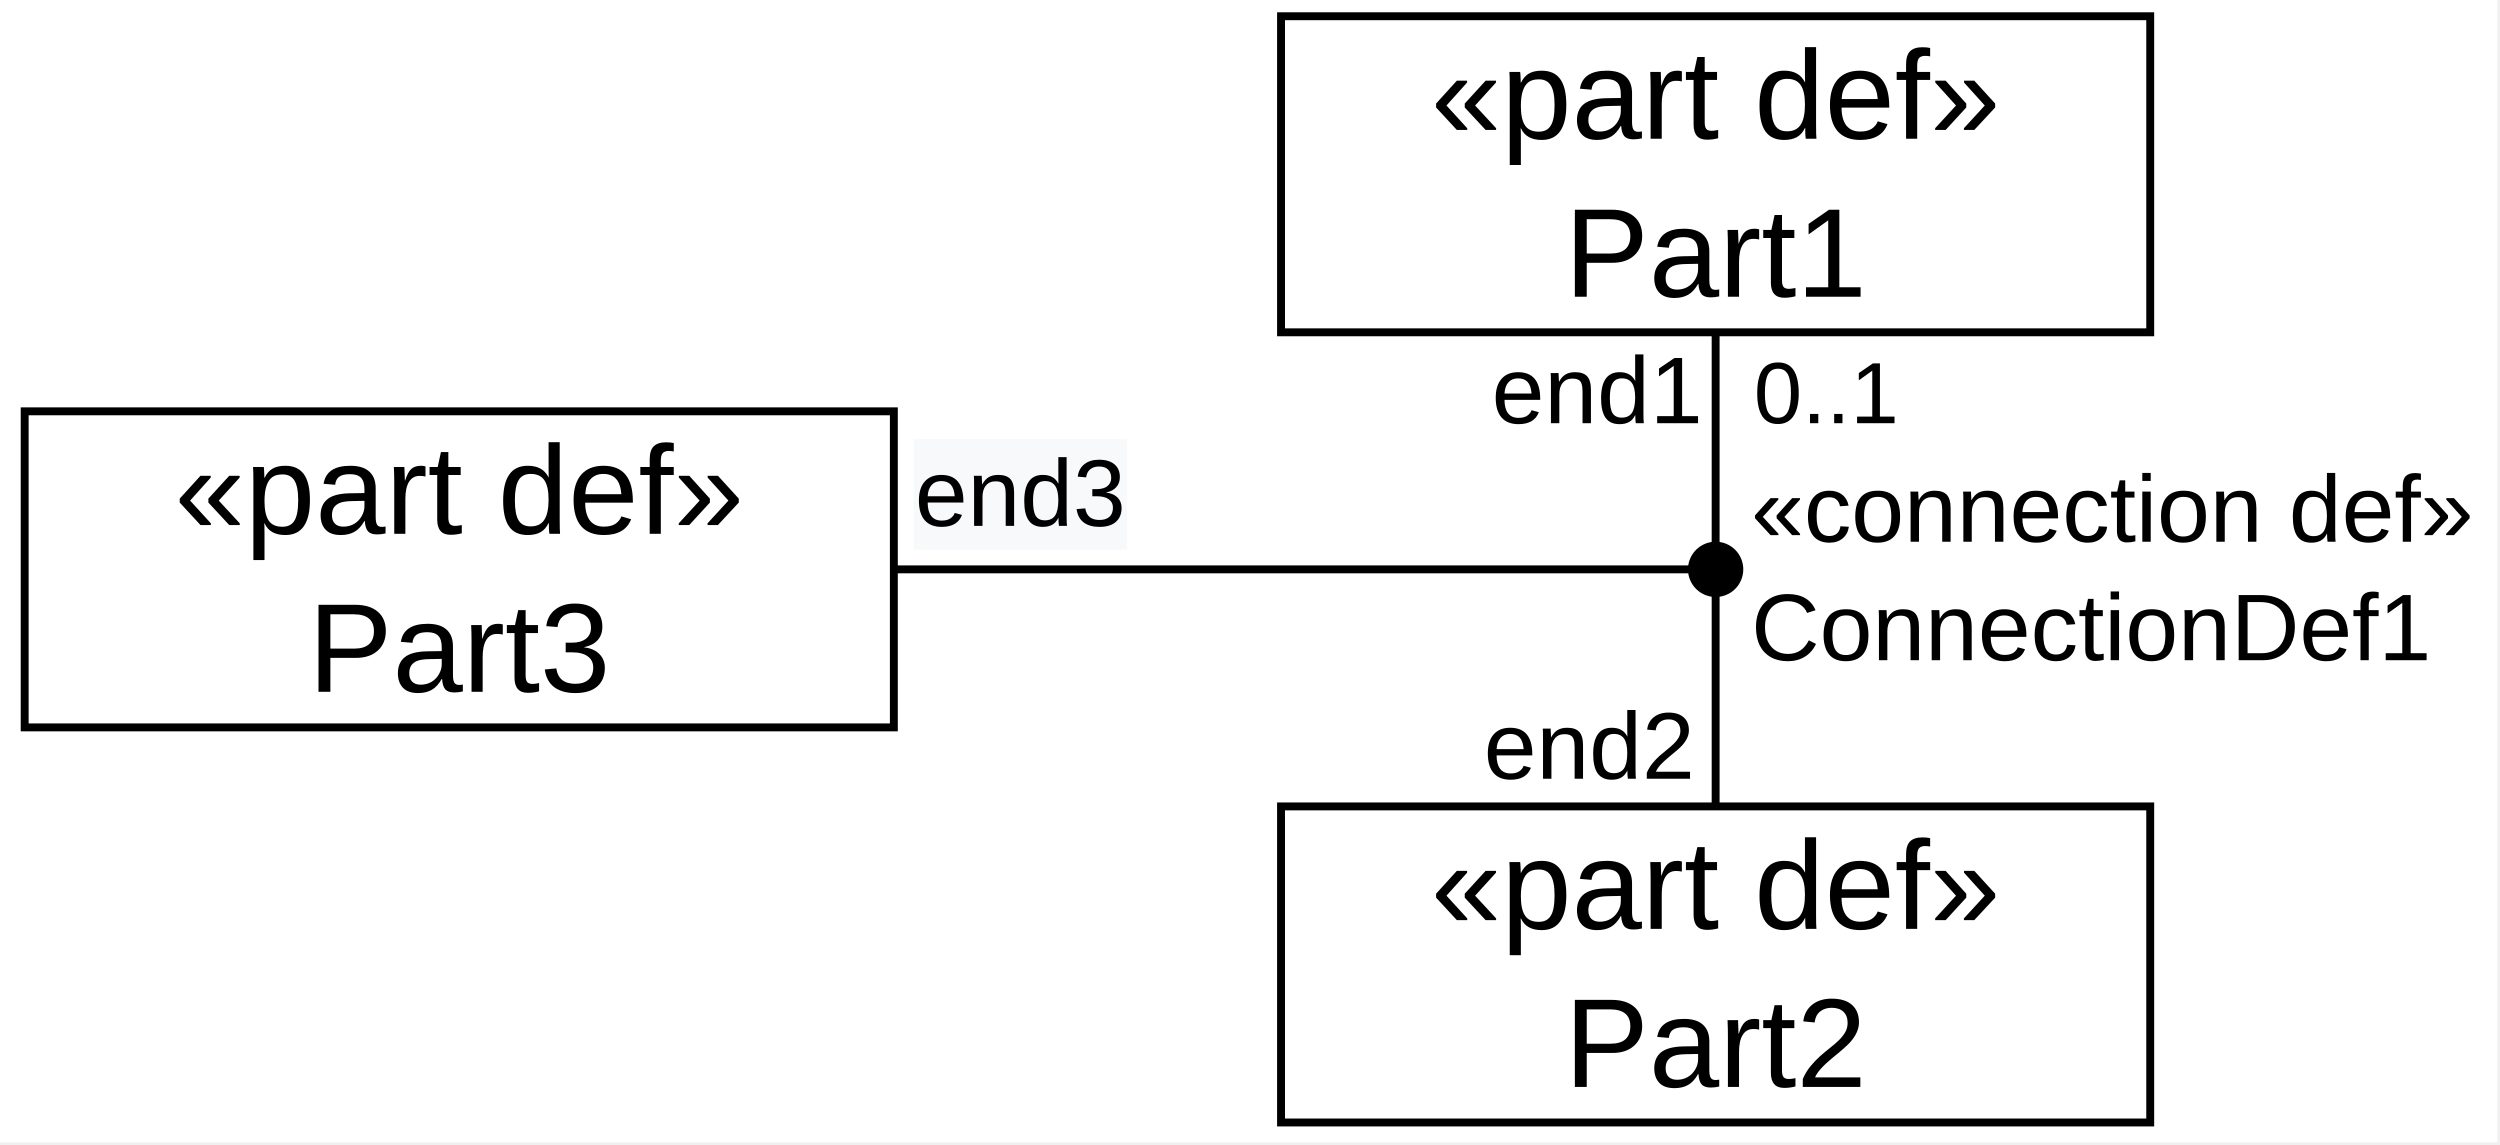
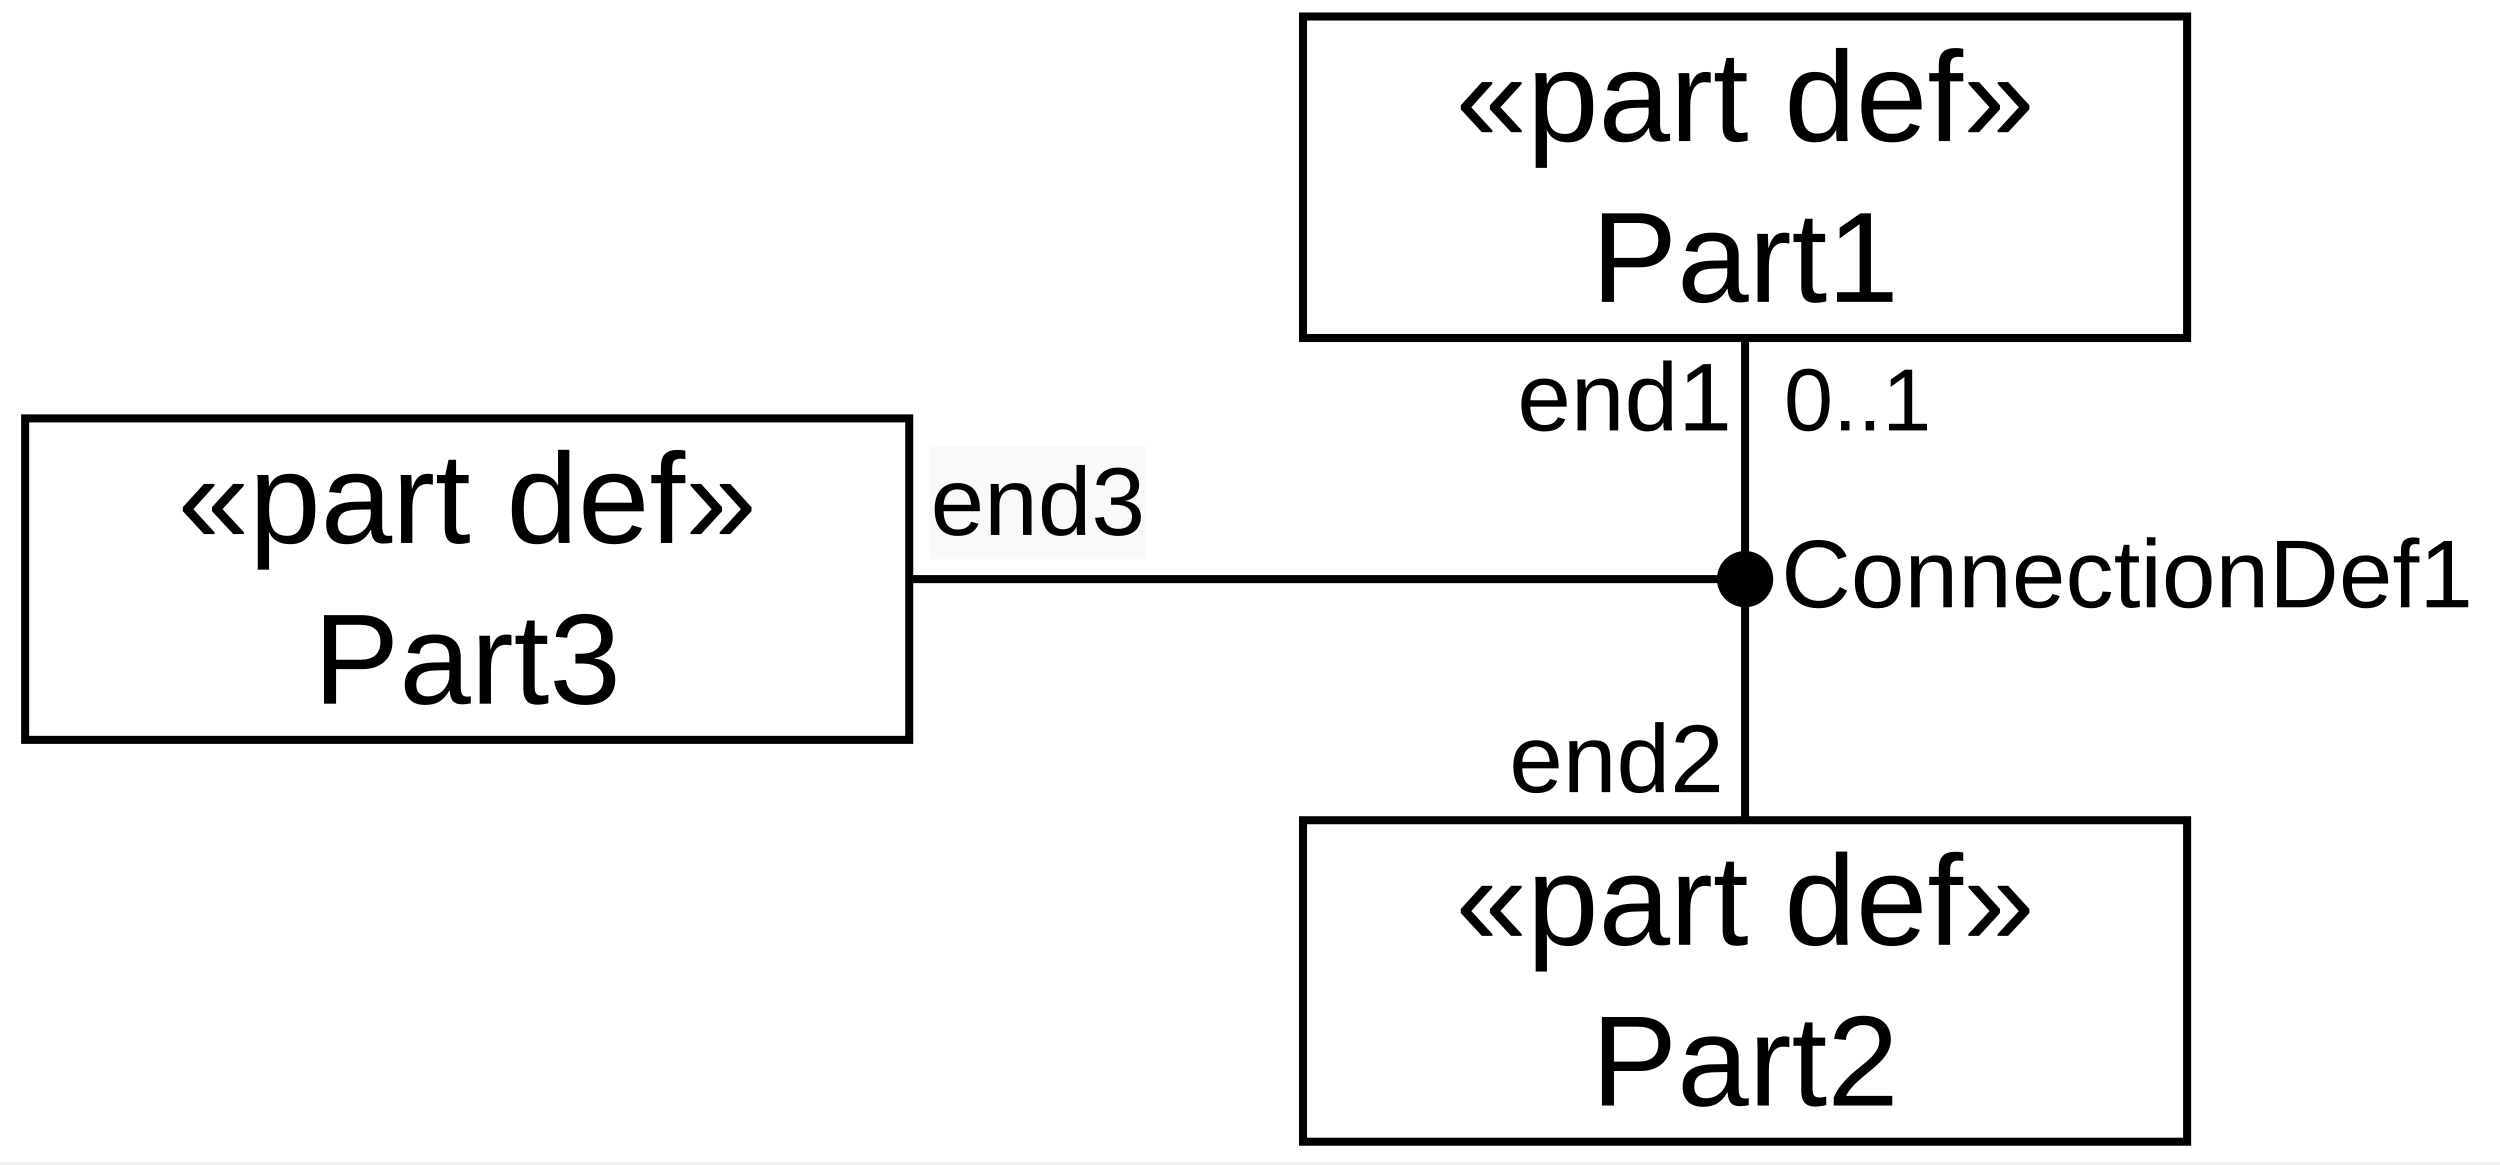
- <svg xmlns="http://www.w3.org/2000/svg" version="1.1" id="svg1" width="299.84" height="137.28" viewBox="0 0 299.84 137.28">
+ <svg xmlns="http://www.w3.org/2000/svg" version="1.1" id="svg1" width="294.72" height="137.28" viewBox="0 0 294.72 137.28">
  <defs id="defs1">
    <clipPath clipPathUnits="userSpaceOnUse" id="clipPath2">
-       <path d="M 0,0 H 935.986 V 429.004 H 0 Z" transform="scale(0.32)" clip-rule="evenodd" id="path2" />
+       <path d="M 0,0 H 920.996 V 429.004 H 0 Z" transform="scale(0.32)" clip-rule="evenodd" id="path2" />
    </clipPath>
    <clipPath clipPathUnits="userSpaceOnUse" id="clipPath4">
-       <path d="m 3.125,0 h 931.25 V 428.125 H 3.125 Z" transform="matrix(0.3376605,0,0,0.3376605,35.87826,597.9448)" clip-rule="evenodd" id="path4" />
+       <path d="M 3.125,0 H 918.75 V 428.125 H 3.125 Z" transform="matrix(0.3377387,0,0,0.3377387,35.87305,597.9446)" clip-rule="evenodd" id="path4" />
    </clipPath>
    <clipPath clipPathUnits="userSpaceOnUse" id="clipPath5">
-       <path d="m 3.125,0 h 931.25 V 428.125 H 3.125 Z" transform="matrix(0.3376605,0,0,0.3376605,-221.6217,-68.55516)" clip-rule="evenodd" id="path5" />
+       <path d="M 3.125,0 H 918.75 V 428.125 H 3.125 Z" transform="matrix(0.3377387,0,0,0.3377387,-221.6269,-75.55538)" clip-rule="evenodd" id="path5" />
    </clipPath>
-     <clipPath clipPathUnits="userSpaceOnUse" id="clipPath6">
-       <path d="m 3.125,0 h 931.25 V 428.125 H 3.125 Z" transform="matrix(0.3376605,0,0,0.3376605,-221.6217,-83.55516)" clip-rule="evenodd" id="path6" />
+     <clipPath clipPathUnits="userSpaceOnUse" id="clipPath7">
+       <path d="M 3.125,0 H 918.75 V 428.125 H 3.125 Z" transform="matrix(0.3377387,0,0,0.3377387,35.87305,597.9446)" clip-rule="evenodd" id="path7" />
    </clipPath>
    <clipPath clipPathUnits="userSpaceOnUse" id="clipPath8">
-       <path d="m 3.125,0 h 931.25 V 428.125 H 3.125 Z" transform="matrix(0.3376605,0,0,0.3376605,35.87826,597.9448)" clip-rule="evenodd" id="path8" />
+       <path d="M 3.125,0 H 918.75 V 428.125 H 3.125 Z" transform="matrix(0.3377387,0,0,0.3377387,-181.0957,-17.55538)" clip-rule="evenodd" id="path8" />
    </clipPath>
    <clipPath clipPathUnits="userSpaceOnUse" id="clipPath9">
-       <path d="m 3.125,0 h 931.25 V 428.125 H 3.125 Z" transform="matrix(0.3376605,0,0,0.3376605,-181.0905,-17.55516)" clip-rule="evenodd" id="path9" />
+       <path d="M 3.125,0 H 918.75 V 428.125 H 3.125 Z" transform="matrix(0.3377387,0,0,0.3377387,-198.0019,-37.55538)" clip-rule="evenodd" id="path9" />
    </clipPath>
-     <clipPath clipPathUnits="userSpaceOnUse" id="clipPath10">
-       <path d="m 3.125,0 h 931.25 V 428.125 H 3.125 Z" transform="matrix(0.3376605,0,0,0.3376605,-197.9967,-37.55516)" clip-rule="evenodd" id="path10" />
+     <clipPath clipPathUnits="userSpaceOnUse" id="clipPath11">
+       <path d="M 3.125,0 H 918.75 V 428.125 H 3.125 Z" transform="matrix(0.3377387,0,0,0.3377387,35.87305,597.9446)" clip-rule="evenodd" id="path11" />
    </clipPath>
    <clipPath clipPathUnits="userSpaceOnUse" id="clipPath12">
-       <path d="m 3.125,0 h 931.25 V 428.125 H 3.125 Z" transform="matrix(0.3376605,0,0,0.3376605,35.87826,597.9448)" clip-rule="evenodd" id="path12" />
+       <path d="M 3.125,0 H 918.75 V 428.125 H 3.125 Z" transform="matrix(0.3377387,0,0,0.3377387,-181.0957,-117.5554)" clip-rule="evenodd" id="path12" />
    </clipPath>
    <clipPath clipPathUnits="userSpaceOnUse" id="clipPath13">
-       <path d="m 3.125,0 h 931.25 V 428.125 H 3.125 Z" transform="matrix(0.3376605,0,0,0.3376605,-181.0905,-117.5552)" clip-rule="evenodd" id="path13" />
+       <path d="M 3.125,0 H 918.75 V 428.125 H 3.125 Z" transform="matrix(0.3377387,0,0,0.3377387,-198.0019,-137.5554)" clip-rule="evenodd" id="path13" />
    </clipPath>
-     <clipPath clipPathUnits="userSpaceOnUse" id="clipPath14">
-       <path d="m 3.125,0 h 931.25 V 428.125 H 3.125 Z" transform="matrix(0.3376605,0,0,0.3376605,-197.9967,-137.5552)" clip-rule="evenodd" id="path14" />
+     <clipPath clipPathUnits="userSpaceOnUse" id="clipPath15">
+       <path d="M 3.125,0 H 918.75 V 428.125 H 3.125 Z" transform="matrix(0.3377387,0,0,0.3377387,35.87305,597.9446)" clip-rule="evenodd" id="path15" />
    </clipPath>
    <clipPath clipPathUnits="userSpaceOnUse" id="clipPath16">
-       <path d="m 3.125,0 h 931.25 V 428.125 H 3.125 Z" transform="matrix(0.3376605,0,0,0.3376605,35.87826,597.9448)" clip-rule="evenodd" id="path16" />
+       <path d="M 3.125,0 H 918.75 V 428.125 H 3.125 Z" transform="matrix(0.3377387,0,0,0.3377387,-187.7832,-98.55538)" clip-rule="evenodd" id="path16" />
    </clipPath>
-     <clipPath clipPathUnits="userSpaceOnUse" id="clipPath17">
-       <path d="m 3.125,0 h 931.25 V 428.125 H 3.125 Z" transform="matrix(0.3376605,0,0,0.3376605,-187.778,-98.55516)" clip-rule="evenodd" id="path17" />
+     <clipPath clipPathUnits="userSpaceOnUse" id="clipPath18">
+       <path d="M 3.125,0 H 918.75 V 428.125 H 3.125 Z" transform="matrix(0.3377387,0,0,0.3377387,35.87305,597.9446)" clip-rule="evenodd" id="path18" />
    </clipPath>
    <clipPath clipPathUnits="userSpaceOnUse" id="clipPath19">
-       <path d="m 3.125,0 h 931.25 V 428.125 H 3.125 Z" transform="matrix(0.3376605,0,0,0.3376605,35.87826,597.9448)" clip-rule="evenodd" id="path19" />
+       <path d="M 3.125,0 H 918.75 V 428.125 H 3.125 Z" transform="matrix(0.3377387,0,0,0.3377387,-22.0957,-67.55538)" clip-rule="evenodd" id="path19" />
    </clipPath>
    <clipPath clipPathUnits="userSpaceOnUse" id="clipPath20">
-       <path d="m 3.125,0 h 931.25 V 428.125 H 3.125 Z" transform="matrix(0.3376605,0,0,0.3376605,-22.0905,-67.55516)" clip-rule="evenodd" id="path20" />
+       <path d="M 3.125,0 H 918.75 V 428.125 H 3.125 Z" transform="matrix(0.3377387,0,0,0.3377387,-39.00195,-87.55538)" clip-rule="evenodd" id="path20" />
    </clipPath>
-     <clipPath clipPathUnits="userSpaceOnUse" id="clipPath21">
-       <path d="m 3.125,0 h 931.25 V 428.125 H 3.125 Z" transform="matrix(0.3376605,0,0,0.3376605,-38.99675,-87.55516)" clip-rule="evenodd" id="path21" />
+     <clipPath clipPathUnits="userSpaceOnUse" id="clipPath22">
+       <path d="M 3.125,0 H 918.75 V 428.125 H 3.125 Z" transform="matrix(0.3377387,0,0,0.3377387,35.87305,597.9446)" clip-rule="evenodd" id="path22" />
    </clipPath>
-     <clipPath clipPathUnits="userSpaceOnUse" id="clipPath23">
-       <path d="m 3.125,0 h 931.25 V 428.125 H 3.125 Z" transform="matrix(0.3376605,0,0,0.3376605,35.87826,597.9448)" clip-rule="evenodd" id="path23" />
+     <clipPath clipPathUnits="userSpaceOnUse" id="clipPath24">
+       <path d="M 3.125,0 H 918.75 V 428.125 H 3.125 Z" transform="matrix(0.3377387,0,0,0.3377387,36.37305,598.4446)" clip-rule="evenodd" id="path24" />
    </clipPath>
-     <clipPath clipPathUnits="userSpaceOnUse" id="clipPath25">
-       <path d="m 3.125,0 h 931.25 V 428.125 H 3.125 Z" transform="matrix(0.3376605,0,0,0.3376605,36.37825,598.4448)" clip-rule="evenodd" id="path25" />
+     <clipPath clipPathUnits="userSpaceOnUse" id="clipPath26">
+       <path d="M 3.125,0 H 918.75 V 428.125 H 3.125 Z" transform="matrix(0.3377387,0,0,0.3377387,36.37305,598.4446)" clip-rule="evenodd" id="path26" />
    </clipPath>
    <clipPath clipPathUnits="userSpaceOnUse" id="clipPath27">
-       <path d="m 3.125,0 h 931.25 V 428.125 H 3.125 Z" transform="matrix(0.3376605,0,0,0.3376605,36.37825,598.4448)" clip-rule="evenodd" id="path27" />
+       <path d="M 3.125,0 H 918.75 V 428.125 H 3.125 Z" transform="matrix(0.3377387,0,0,0.3377387,-115.7832,-66.55538)" clip-rule="evenodd" id="path27" />
    </clipPath>
-     <clipPath clipPathUnits="userSpaceOnUse" id="clipPath28">
-       <path d="m 3.125,0 h 931.25 V 428.125 H 3.125 Z" transform="matrix(0.3376605,0,0,0.3376605,-115.778,-66.55516)" clip-rule="evenodd" id="path28" />
+     <clipPath clipPathUnits="userSpaceOnUse" id="clipPath29">
+       <path d="M 3.125,0 H 918.75 V 428.125 H 3.125 Z" transform="matrix(0.3377387,0,0,0.3377387,35.87305,597.9446)" clip-rule="evenodd" id="path29" />
    </clipPath>
    <clipPath clipPathUnits="userSpaceOnUse" id="clipPath30">
-       <path d="m 3.125,0 h 931.25 V 428.125 H 3.125 Z" transform="matrix(0.3376605,0,0,0.3376605,35.87826,597.9448)" clip-rule="evenodd" id="path30" />
+       <path d="M 3.125,0 H 918.75 V 428.125 H 3.125 Z" transform="matrix(0.3377387,0,0,0.3377387,-188.7832,-53.55538)" clip-rule="evenodd" id="path30" />
    </clipPath>
    <clipPath clipPathUnits="userSpaceOnUse" id="clipPath31">
-       <path d="m 3.125,0 h 931.25 V 428.125 H 3.125 Z" transform="matrix(0.3376605,0,0,0.3376605,-188.778,-53.55516)" clip-rule="evenodd" id="path31" />
-     </clipPath>
-     <clipPath clipPathUnits="userSpaceOnUse" id="clipPath32">
-       <path d="m 3.125,0 h 931.25 V 428.125 H 3.125 Z" transform="matrix(0.3376605,0,0,0.3376605,-221.9499,-53.55516)" clip-rule="evenodd" id="path32" />
+       <path d="M 3.125,0 H 918.75 V 428.125 H 3.125 Z" transform="matrix(0.3377387,0,0,0.3377387,-221.9551,-53.55538)" clip-rule="evenodd" id="path31" />
    </clipPath>
  </defs>
  <g id="g1">
-     <path id="path1" d="M 0,0 H 300 V 137 H 0 Z" style="fill:#ffffff;fill-opacity:1;fill-rule:nonzero;stroke:none" clip-path="url(#clipPath2)" />
-     <path id="path3" d="m 256,670 c -2e-5,0.398 -0.076,0.78 -0.228,1.148 -0.152,0.368 -0.369,0.692 -0.65,0.973 -0.281,0.281 -0.606,0.498 -0.973,0.65 -0.368,0.152 -0.75,0.228 -1.148,0.228 -0.398,-6e-5 -0.781,-0.076 -1.148,-0.228 -0.368,-0.152 -0.692,-0.369 -0.973,-0.65 -0.281,-0.281 -0.498,-0.606 -0.65,-0.973 C 250.076,670.78 250,670.398 250,670 c -3e-5,-0.398 0.076,-0.781 0.228,-1.148 0.152,-0.368 0.369,-0.692 0.65,-0.973 0.281,-0.281 0.606,-0.498 0.973,-0.65 C 252.219,667.076 252.602,667 253,667 c 0.398,0 0.78,0.076 1.148,0.228 0.368,0.152 0.692,0.369 0.973,0.65 0.281,0.281 0.498,0.606 0.65,0.973 0.152,0.368 0.228,0.75 0.228,1.148 z" style="fill:#000000;fill-opacity:1;fill-rule:nonzero;stroke:#000000;stroke-width:1;stroke-linecap:butt;stroke-linejoin:miter;stroke-miterlimit:10;stroke-dasharray:none;stroke-opacity:1" transform="matrix(0.9476973,0,0,0.9476973,-34.00173,-566.6707)" clip-path="url(#clipPath4)" />
-     <text id="text4" xml:space="preserve" transform="matrix(0.9476973,0,0,0.9476973,210.0303,64.96954)" clip-path="url(#clipPath5)">
-       <tspan id="tspan4" style="font-variant:normal;font-weight:normal;font-size:12px;font-family:Arial;writing-mode:lr-tb;fill:#000000;fill-opacity:1;fill-rule:nonzero;stroke:none" x="0" y="0">«connection def»</tspan>
+     <path id="path1" d="M 0,0 H 295 V 137 H 0 Z" style="fill:#ffffff;fill-opacity:1;fill-rule:nonzero;stroke:none" clip-path="url(#clipPath2)" />
+     <path id="path3" d="m 256,670 c -2e-5,0.398 -0.076,0.78 -0.228,1.148 -0.152,0.368 -0.369,0.692 -0.65,0.973 -0.281,0.281 -0.606,0.498 -0.973,0.65 -0.368,0.152 -0.75,0.228 -1.148,0.228 -0.398,-6e-5 -0.781,-0.076 -1.148,-0.228 -0.368,-0.152 -0.692,-0.369 -0.973,-0.65 -0.281,-0.281 -0.498,-0.606 -0.65,-0.973 C 250.076,670.78 250,670.398 250,670 c -3e-5,-0.398 0.076,-0.781 0.228,-1.148 0.152,-0.368 0.369,-0.692 0.65,-0.973 0.281,-0.281 0.606,-0.498 0.973,-0.65 C 252.219,667.076 252.602,667 253,667 c 0.398,0 0.78,0.076 1.148,0.228 0.368,0.152 0.692,0.369 0.973,0.65 0.281,0.281 0.498,0.606 0.65,0.973 0.152,0.368 0.228,0.75 0.228,1.148 z" style="fill:#000000;fill-opacity:1;fill-rule:nonzero;stroke:#000000;stroke-width:1;stroke-linecap:butt;stroke-linejoin:miter;stroke-miterlimit:10;stroke-dasharray:none;stroke-opacity:1" transform="matrix(0.947478,0,0,0.947478,-33.98892,-566.5393)" clip-path="url(#clipPath4)" />
+     <text id="text4" xml:space="preserve" transform="matrix(0.947478,0,0,0.947478,209.9866,71.58706)" clip-path="url(#clipPath5)">
+       <tspan id="tspan4" style="font-variant:normal;font-weight:normal;font-size:12px;font-family:Arial;writing-mode:lr-tb;fill:#000000;fill-opacity:1;fill-rule:nonzero;stroke:none" x="0" y="0">ConnectionDef1</tspan>
    </text>
-     <text id="text5" xml:space="preserve" transform="matrix(0.9476973,0,0,0.9476973,210.0303,79.185)" clip-path="url(#clipPath6)">
-       <tspan id="tspan5" style="font-variant:normal;font-weight:normal;font-size:12px;font-family:Arial;writing-mode:lr-tb;fill:#000000;fill-opacity:1;fill-rule:nonzero;stroke:none" x="0" y="0">ConnectionDef1</tspan>
+     <path id="path6" d="m 198,600 h 110 v 40 H 198 Z" style="fill:#ffffff;fill-opacity:1;fill-rule:nonzero;stroke:#000000;stroke-width:1;stroke-linecap:butt;stroke-linejoin:miter;stroke-miterlimit:10;stroke-dasharray:none;stroke-opacity:1" transform="matrix(0.947478,0,0,0.947478,-33.98892,-566.5393)" clip-path="url(#clipPath7)" />
+     <text id="text7" xml:space="preserve" transform="matrix(0.947478,0,0,0.947478,171.5842,16.63334)" clip-path="url(#clipPath8)">
+       <tspan id="tspan7" style="font-variant:normal;font-weight:normal;font-size:16px;font-family:Arial;writing-mode:lr-tb;fill:#000000;fill-opacity:1;fill-rule:nonzero;stroke:none" x="0" y="0">«part def»</tspan>
    </text>
-     <path id="path7" d="m 198,600 h 110 v 40 H 198 Z" style="fill:#ffffff;fill-opacity:1;fill-rule:nonzero;stroke:#000000;stroke-width:1;stroke-linecap:butt;stroke-linejoin:miter;stroke-miterlimit:10;stroke-dasharray:none;stroke-opacity:1" transform="matrix(0.9476973,0,0,0.9476973,-34.00173,-566.6707)" clip-path="url(#clipPath8)" />
-     <text id="text8" xml:space="preserve" transform="matrix(0.9476973,0,0,0.9476973,171.619,16.63697)" clip-path="url(#clipPath9)">
-       <tspan id="tspan8" style="font-variant:normal;font-weight:normal;font-size:16px;font-family:Arial;writing-mode:lr-tb;fill:#000000;fill-opacity:1;fill-rule:nonzero;stroke:none" x="0" y="0">«part def»</tspan>
+     <text id="text8" xml:space="preserve" transform="matrix(0.947478,0,0,0.947478,187.6025,35.5829)" clip-path="url(#clipPath9)">
+       <tspan id="tspan8" style="font-variant:normal;font-weight:normal;font-size:16px;font-family:Arial;writing-mode:lr-tb;fill:#000000;fill-opacity:1;fill-rule:nonzero;stroke:none" x="0" y="0">Part1</tspan>
    </text>
-     <text id="text9" xml:space="preserve" transform="matrix(0.9476973,0,0,0.9476973,187.641,35.59092)" clip-path="url(#clipPath10)">
-       <tspan id="tspan9" style="font-variant:normal;font-weight:normal;font-size:16px;font-family:Arial;writing-mode:lr-tb;fill:#000000;fill-opacity:1;fill-rule:nonzero;stroke:none" x="0" y="0">Part1</tspan>
+     <path id="path10" d="m 198,700 h 110 v 40 H 198 Z" style="fill:#ffffff;fill-opacity:1;fill-rule:nonzero;stroke:#000000;stroke-width:1;stroke-linecap:butt;stroke-linejoin:miter;stroke-miterlimit:10;stroke-dasharray:none;stroke-opacity:1" transform="matrix(0.947478,0,0,0.947478,-33.98892,-566.5393)" clip-path="url(#clipPath11)" />
+     <text id="text11" xml:space="preserve" transform="matrix(0.947478,0,0,0.947478,171.5842,111.3811)" clip-path="url(#clipPath12)">
+       <tspan id="tspan11" style="font-variant:normal;font-weight:normal;font-size:16px;font-family:Arial;writing-mode:lr-tb;fill:#000000;fill-opacity:1;fill-rule:nonzero;stroke:none" x="0" y="0">«part def»</tspan>
    </text>
-     <path id="path11" d="m 198,700 h 110 v 40 H 198 Z" style="fill:#ffffff;fill-opacity:1;fill-rule:nonzero;stroke:#000000;stroke-width:1;stroke-linecap:butt;stroke-linejoin:miter;stroke-miterlimit:10;stroke-dasharray:none;stroke-opacity:1" transform="matrix(0.9476973,0,0,0.9476973,-34.00173,-566.6707)" clip-path="url(#clipPath12)" />
-     <text id="text12" xml:space="preserve" transform="matrix(0.9476973,0,0,0.9476973,171.619,111.4067)" clip-path="url(#clipPath13)">
-       <tspan id="tspan12" style="font-variant:normal;font-weight:normal;font-size:16px;font-family:Arial;writing-mode:lr-tb;fill:#000000;fill-opacity:1;fill-rule:nonzero;stroke:none" x="0" y="0">«part def»</tspan>
+     <text id="text12" xml:space="preserve" transform="matrix(0.947478,0,0,0.947478,187.6025,130.3307)" clip-path="url(#clipPath13)">
+       <tspan id="tspan12" style="font-variant:normal;font-weight:normal;font-size:16px;font-family:Arial;writing-mode:lr-tb;fill:#000000;fill-opacity:1;fill-rule:nonzero;stroke:none" x="0" y="0">Part2</tspan>
    </text>
-     <text id="text13" xml:space="preserve" transform="matrix(0.9476973,0,0,0.9476973,187.641,130.3607)" clip-path="url(#clipPath14)">
-       <tspan id="tspan13" style="font-variant:normal;font-weight:normal;font-size:16px;font-family:Arial;writing-mode:lr-tb;fill:#000000;fill-opacity:1;fill-rule:nonzero;stroke:none" x="0" y="0">Part2</tspan>
+     <path id="path14" d="m 253,673 v 27" style="fill:none;stroke:#000000;stroke-width:1;stroke-linecap:butt;stroke-linejoin:miter;stroke-miterlimit:10;stroke-dasharray:none;stroke-opacity:1" transform="matrix(0.947478,0,0,0.947478,-33.98892,-566.5393)" clip-path="url(#clipPath15)" />
+     <text id="text15" xml:space="preserve" transform="matrix(0.947478,0,0,0.947478,177.9204,93.37905)" clip-path="url(#clipPath16)">
+       <tspan id="tspan15" style="font-variant:normal;font-weight:normal;font-size:12px;font-family:Arial;writing-mode:lr-tb;fill:#000000;fill-opacity:1;fill-rule:nonzero;stroke:none" x="0" y="0">end2</tspan>
    </text>
-     <path id="path15" d="m 253,673 v 27" style="fill:none;stroke:#000000;stroke-width:1;stroke-linecap:butt;stroke-linejoin:miter;stroke-miterlimit:10;stroke-dasharray:none;stroke-opacity:1" transform="matrix(0.9476973,0,0,0.9476973,-34.00173,-566.6707)" clip-path="url(#clipPath16)" />
-     <text id="text16" xml:space="preserve" transform="matrix(0.9476973,0,0,0.9476973,177.9567,93.40046)" clip-path="url(#clipPath17)">
-       <tspan id="tspan16" style="font-variant:normal;font-weight:normal;font-size:12px;font-family:Arial;writing-mode:lr-tb;fill:#000000;fill-opacity:1;fill-rule:nonzero;stroke:none" x="0" y="0">end2</tspan>
+     <path id="path17" d="m 39,650 h 110 v 40 H 39 Z" style="fill:#ffffff;fill-opacity:1;fill-rule:nonzero;stroke:#000000;stroke-width:1;stroke-linecap:butt;stroke-linejoin:miter;stroke-miterlimit:10;stroke-dasharray:none;stroke-opacity:1" transform="matrix(0.947478,0,0,0.947478,-33.98892,-566.5393)" clip-path="url(#clipPath18)" />
+     <text id="text18" xml:space="preserve" transform="matrix(0.947478,0,0,0.947478,20.93519,64.00724)" clip-path="url(#clipPath19)">
+       <tspan id="tspan18" style="font-variant:normal;font-weight:normal;font-size:16px;font-family:Arial;writing-mode:lr-tb;fill:#000000;fill-opacity:1;fill-rule:nonzero;stroke:none" x="0" y="0">«part def»</tspan>
    </text>
-     <path id="path18" d="m 39,650 h 110 v 40 H 39 Z" style="fill:#ffffff;fill-opacity:1;fill-rule:nonzero;stroke:#000000;stroke-width:1;stroke-linecap:butt;stroke-linejoin:miter;stroke-miterlimit:10;stroke-dasharray:none;stroke-opacity:1" transform="matrix(0.9476973,0,0,0.9476973,-34.00173,-566.6707)" clip-path="url(#clipPath19)" />
-     <text id="text19" xml:space="preserve" transform="matrix(0.9476973,0,0,0.9476973,20.93511,64.02184)" clip-path="url(#clipPath20)">
-       <tspan id="tspan19" style="font-variant:normal;font-weight:normal;font-size:16px;font-family:Arial;writing-mode:lr-tb;fill:#000000;fill-opacity:1;fill-rule:nonzero;stroke:none" x="0" y="0">«part def»</tspan>
+     <text id="text19" xml:space="preserve" transform="matrix(0.947478,0,0,0.947478,36.95349,82.9568)" clip-path="url(#clipPath20)">
+       <tspan id="tspan19" style="font-variant:normal;font-weight:normal;font-size:16px;font-family:Arial;writing-mode:lr-tb;fill:#000000;fill-opacity:1;fill-rule:nonzero;stroke:none" x="0" y="0">Part3</tspan>
    </text>
-     <text id="text20" xml:space="preserve" transform="matrix(0.9476973,0,0,0.9476973,36.95711,82.97579)" clip-path="url(#clipPath21)">
-       <tspan id="tspan20" style="font-variant:normal;font-weight:normal;font-size:16px;font-family:Arial;writing-mode:lr-tb;fill:#000000;fill-opacity:1;fill-rule:nonzero;stroke:none" x="0" y="0">Part3</tspan>
+     <path id="path21" d="M 149,670 H 250" style="fill:none;stroke:#000000;stroke-width:1;stroke-linecap:butt;stroke-linejoin:miter;stroke-miterlimit:10;stroke-dasharray:none;stroke-opacity:1" transform="matrix(0.947478,0,0,0.947478,-33.98892,-566.5393)" clip-path="url(#clipPath22)" />
+     <path id="path23" d="m 152,654 h 27 v 15 h -27 z" style="fill:#ffffff;fill-opacity:1;fill-rule:nonzero;stroke:none" transform="matrix(0.947478,0,0,0.947478,-34.46266,-567.0131)" clip-path="url(#clipPath24)" />
+     <path id="path25" d="m 152,654 h 27 v 14 h -27 z" style="fill:#f8f9fa;fill-opacity:1;fill-rule:nonzero;stroke:none" transform="matrix(0.947478,0,0,0.947478,-34.46266,-567.0131)" clip-path="url(#clipPath26)" />
+     <text id="text26" xml:space="preserve" transform="matrix(0.947478,0,0,0.947478,109.702,63.05976)" clip-path="url(#clipPath27)">
+       <tspan id="tspan26" style="font-variant:normal;font-weight:normal;font-size:12px;font-family:Arial;writing-mode:lr-tb;fill:#000000;fill-opacity:1;fill-rule:nonzero;stroke:none" x="0" y="0">end3</tspan>
    </text>
-     <path id="path22" d="M 149,670 H 250" style="fill:none;stroke:#000000;stroke-width:1;stroke-linecap:butt;stroke-linejoin:miter;stroke-miterlimit:10;stroke-dasharray:none;stroke-opacity:1" transform="matrix(0.9476973,0,0,0.9476973,-34.00173,-566.6707)" clip-path="url(#clipPath23)" />
-     <path id="path24" d="m 152,654 h 27 v 15 h -27 z" style="fill:#ffffff;fill-opacity:1;fill-rule:nonzero;stroke:none" transform="matrix(0.9476973,0,0,0.9476973,-34.47557,-567.1446)" clip-path="url(#clipPath25)" />
-     <path id="path26" d="m 152,654 h 27 v 14 h -27 z" style="fill:#f8f9fa;fill-opacity:1;fill-rule:nonzero;stroke:none" transform="matrix(0.9476973,0,0,0.9476973,-34.47557,-567.1446)" clip-path="url(#clipPath27)" />
-     <text id="text27" xml:space="preserve" transform="matrix(0.9476973,0,0,0.9476973,109.7225,63.07414)" clip-path="url(#clipPath28)">
-       <tspan id="tspan27" style="font-variant:normal;font-weight:normal;font-size:12px;font-family:Arial;writing-mode:lr-tb;fill:#000000;fill-opacity:1;fill-rule:nonzero;stroke:none" x="0" y="0">end3</tspan>
+     <path id="path28" d="m 253,640 v 27" style="fill:none;stroke:#000000;stroke-width:1;stroke-linecap:butt;stroke-linejoin:miter;stroke-miterlimit:10;stroke-dasharray:none;stroke-opacity:1" transform="matrix(0.947478,0,0,0.947478,-33.98892,-566.5393)" clip-path="url(#clipPath29)" />
+     <text id="text29" xml:space="preserve" transform="matrix(0.947478,0,0,0.947478,178.8679,50.74254)" clip-path="url(#clipPath30)">
+       <tspan id="tspan29" style="font-variant:normal;font-weight:normal;font-size:12px;font-family:Arial;writing-mode:lr-tb;fill:#000000;fill-opacity:1;fill-rule:nonzero;stroke:none" x="0" y="0">end1</tspan>
    </text>
-     <path id="path29" d="m 253,640 v 27" style="fill:none;stroke:#000000;stroke-width:1;stroke-linecap:butt;stroke-linejoin:miter;stroke-miterlimit:10;stroke-dasharray:none;stroke-opacity:1" transform="matrix(0.9476973,0,0,0.9476973,-34.00173,-566.6707)" clip-path="url(#clipPath30)" />
-     <text id="text30" xml:space="preserve" transform="matrix(0.9476973,0,0,0.9476973,178.9044,50.75408)" clip-path="url(#clipPath31)">
-       <tspan id="tspan30" style="font-variant:normal;font-weight:normal;font-size:12px;font-family:Arial;writing-mode:lr-tb;fill:#000000;fill-opacity:1;fill-rule:nonzero;stroke:none" x="0" y="0">end1</tspan>
-     </text>
-     <text id="text31" xml:space="preserve" transform="matrix(0.9476973,0,0,0.9476973,210.3413,50.75408)" clip-path="url(#clipPath32)">
-       <tspan id="tspan31" style="font-variant:normal;font-weight:normal;font-size:11px;font-family:Arial;writing-mode:lr-tb;fill:#000000;fill-opacity:1;fill-rule:nonzero;stroke:none" x="0" y="0">0..1</tspan>
+     <text id="text30" xml:space="preserve" transform="matrix(0.947478,0,0,0.947478,210.2976,50.74254)" clip-path="url(#clipPath31)">
+       <tspan id="tspan30" style="font-variant:normal;font-weight:normal;font-size:11px;font-family:Arial;writing-mode:lr-tb;fill:#000000;fill-opacity:1;fill-rule:nonzero;stroke:none" x="0" y="0">0..1</tspan>
    </text>
  </g>
</svg>
